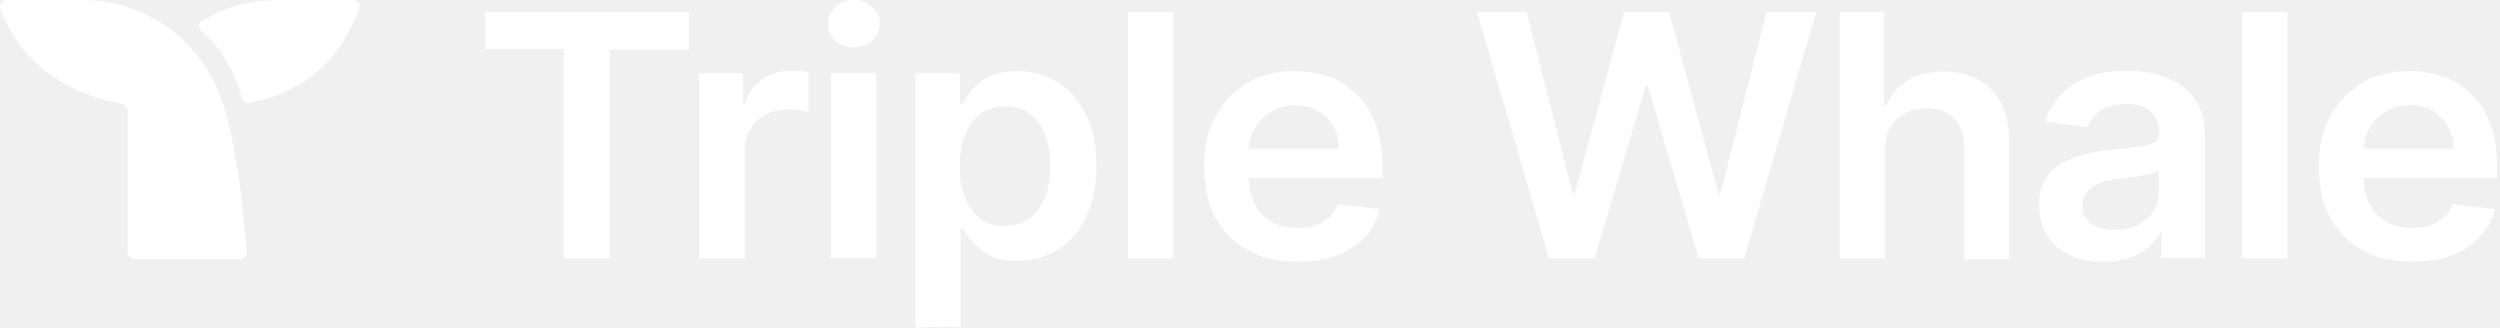
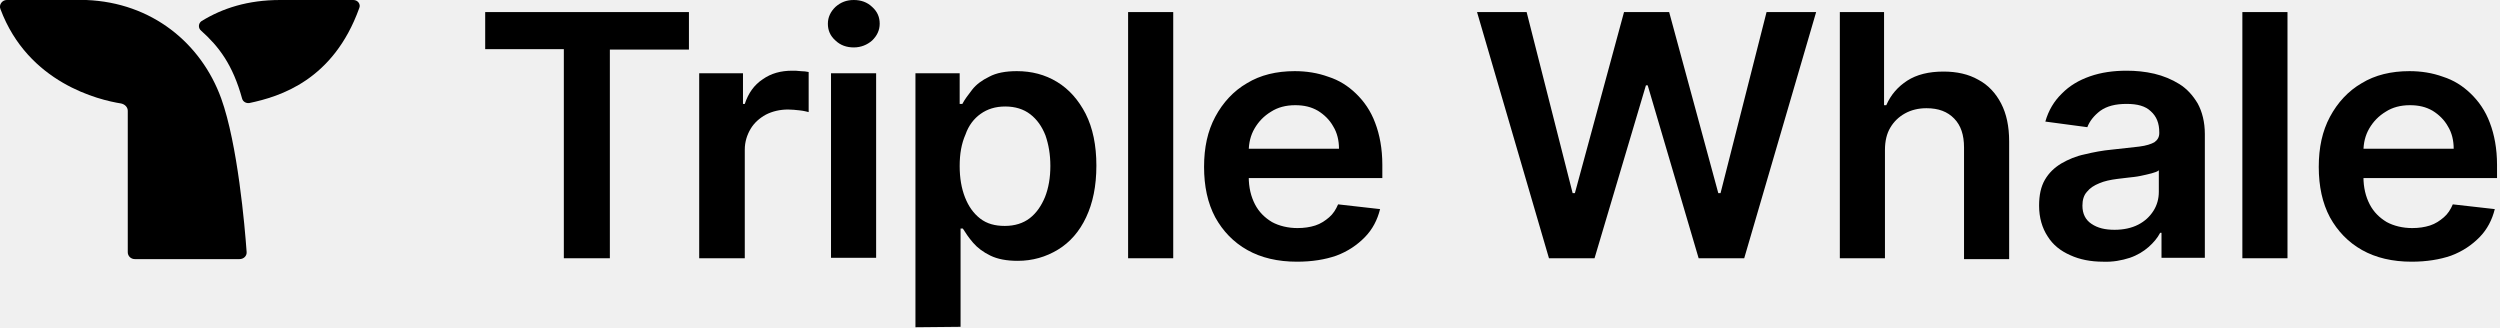
<svg xmlns="http://www.w3.org/2000/svg" width="206" height="27" viewBox="0 0 206 27" fill="none">
  <g id="idd-UjS4C4_1734093435701 1" clip-path="url(#clip0_465_652)">
    <g id="Group">
      <g id="Group_2">
-         <path id="Vector" fill-rule="evenodd" clip-rule="evenodd" d="M20.321 20.747C20.358 21.067 20.1 21.351 19.732 21.351H11.117C10.786 21.351 10.528 21.103 10.528 20.783V9.13C10.528 8.846 10.307 8.597 9.976 8.526C8.172 8.242 2.319 6.857 0.036 0.746C-0.111 0.391 0.184 0 0.552 0H7.105C12.516 0.213 16.566 3.553 18.223 8.1C19.585 11.866 20.174 18.687 20.321 20.747Z" fill="white" />
-         <path id="Vector_2" fill-rule="evenodd" clip-rule="evenodd" d="M29.599 0.675C27.463 6.608 23.083 7.958 20.542 8.491C20.285 8.526 20.027 8.384 19.953 8.136C19.18 5.329 18.039 3.837 16.567 2.522C16.309 2.309 16.346 1.918 16.603 1.741C18.334 0.675 20.432 0 23.083 0H29.12C29.488 0 29.746 0.355 29.599 0.675Z" fill="white" />
+         <path id="Vector" fill-rule="evenodd" clip-rule="evenodd" d="M20.321 20.747C20.358 21.067 20.1 21.351 19.732 21.351H11.117C10.786 21.351 10.528 21.103 10.528 20.783V9.13C10.528 8.846 10.307 8.597 9.976 8.526C8.172 8.242 2.319 6.857 0.036 0.746C-0.111 0.391 0.184 0 0.552 0H7.105C12.516 0.213 16.566 3.553 18.223 8.1C19.585 11.866 20.174 18.687 20.321 20.747Z" fill="black" />
+         <path id="Vector_2" fill-rule="evenodd" clip-rule="evenodd" d="M29.599 0.675C27.463 6.608 23.083 7.958 20.542 8.491C20.285 8.526 20.027 8.384 19.953 8.136C19.18 5.329 18.039 3.837 16.567 2.522C16.309 2.309 16.346 1.918 16.603 1.741C18.334 0.675 20.432 0 23.083 0H29.12C29.488 0 29.746 0.355 29.599 0.675Z" fill="black" />
      </g>
-       <path id="Vector_3" d="M39.98 4.05V0.995H56.768V4.085H50.252V21.28H46.46V4.05H39.98Z" fill="white" />
-       <path id="Vector_4" d="M57.614 21.28V6.039H61.222V8.562H61.37C61.664 7.674 62.143 6.999 62.842 6.537C63.542 6.039 64.352 5.826 65.272 5.826C65.493 5.826 65.714 5.826 65.971 5.862C66.229 5.862 66.45 5.897 66.634 5.933V9.237C66.487 9.201 66.229 9.13 65.898 9.095C65.566 9.059 65.235 9.024 64.941 9.024C64.278 9.024 63.652 9.166 63.1 9.45C62.584 9.734 62.143 10.125 61.848 10.622C61.554 11.12 61.37 11.688 61.37 12.328V21.28H57.614Z" fill="white" />
-       <path id="Vector_5" d="M68.475 21.28V6.039H72.193V21.245H68.475V21.28ZM70.352 3.908C69.763 3.908 69.248 3.73 68.843 3.339C68.401 2.949 68.217 2.487 68.217 1.954C68.217 1.421 68.438 0.959 68.843 0.568C69.285 0.178 69.763 0 70.352 0C70.941 0 71.457 0.178 71.862 0.568C72.303 0.959 72.487 1.421 72.487 1.954C72.487 2.487 72.267 2.949 71.862 3.339C71.457 3.695 70.941 3.908 70.352 3.908Z" fill="white" />
-       <path id="Vector_6" d="M75.433 26.965V6.039H79.077V8.562H79.298C79.482 8.207 79.777 7.816 80.108 7.389C80.439 6.963 80.918 6.608 81.507 6.324C82.096 6.004 82.869 5.862 83.79 5.862C85.004 5.862 86.109 6.146 87.103 6.75C88.097 7.354 88.87 8.242 89.459 9.379C90.048 10.551 90.342 11.972 90.342 13.642C90.342 15.347 90.048 16.733 89.496 17.905C88.944 19.078 88.17 19.966 87.176 20.57C86.182 21.174 85.078 21.493 83.863 21.493C82.943 21.493 82.207 21.351 81.617 21.067C81.028 20.783 80.55 20.428 80.182 20.001C79.814 19.575 79.556 19.184 79.335 18.829H79.151V26.929L75.433 26.965ZM79.077 13.678C79.077 14.672 79.225 15.525 79.519 16.271C79.814 17.017 80.219 17.585 80.771 18.012C81.323 18.438 81.986 18.616 82.796 18.616C83.605 18.616 84.305 18.403 84.857 17.976C85.409 17.55 85.814 16.946 86.109 16.235C86.403 15.489 86.55 14.637 86.55 13.678C86.55 12.718 86.403 11.901 86.146 11.155C85.851 10.409 85.446 9.841 84.894 9.414C84.342 8.988 83.642 8.775 82.832 8.775C82.022 8.775 81.36 8.988 80.808 9.379C80.255 9.77 79.814 10.338 79.556 11.084C79.225 11.83 79.077 12.683 79.077 13.678Z" fill="white" />
-       <path id="Vector_7" d="M96.674 0.995V21.28H92.956V0.995H96.674Z" fill="white" />
-       <path id="Vector_8" d="M106.872 21.564C105.289 21.564 103.927 21.245 102.786 20.605C101.644 19.966 100.761 19.042 100.135 17.905C99.509 16.733 99.215 15.347 99.215 13.749C99.215 12.15 99.509 10.8 100.135 9.628C100.761 8.455 101.644 7.496 102.749 6.857C103.853 6.182 105.179 5.862 106.688 5.862C107.645 5.862 108.565 6.004 109.449 6.324C110.333 6.608 111.069 7.07 111.731 7.709C112.394 8.349 112.946 9.13 113.314 10.125C113.683 11.084 113.904 12.257 113.904 13.571V14.672H100.982V12.257H110.333C110.333 11.582 110.185 10.942 109.854 10.409C109.559 9.876 109.118 9.45 108.602 9.13C108.05 8.81 107.461 8.668 106.725 8.668C105.952 8.668 105.289 8.846 104.737 9.201C104.148 9.557 103.706 10.018 103.375 10.587C103.043 11.155 102.896 11.795 102.896 12.47V14.566C102.896 15.454 103.08 16.2 103.411 16.839C103.743 17.479 104.221 17.941 104.81 18.296C105.399 18.616 106.136 18.793 106.909 18.793C107.461 18.793 107.94 18.722 108.381 18.58C108.823 18.438 109.191 18.189 109.523 17.905C109.854 17.621 110.075 17.266 110.259 16.839L113.719 17.23C113.499 18.118 113.094 18.9 112.468 19.539C111.842 20.179 111.069 20.712 110.112 21.067C109.191 21.387 108.124 21.564 106.872 21.564Z" fill="white" />
-       <path id="Vector_9" d="M127.635 21.28L121.708 0.995H125.794L129.586 15.916H129.77L133.82 0.995H137.538L141.588 15.916H141.772L145.564 0.995H149.65L143.723 21.28H139.968L135.771 7.034H135.624L131.39 21.28H127.635Z" fill="white" />
-       <path id="Vector_10" d="M155.32 12.363V21.28H151.602V0.995H155.246V8.668H155.43C155.798 7.816 156.387 7.141 157.161 6.643C157.934 6.146 158.928 5.897 160.142 5.897C161.247 5.897 162.204 6.11 163.014 6.572C163.824 6.999 164.45 7.674 164.892 8.526C165.333 9.379 165.554 10.409 165.554 11.652V21.351H161.836V12.15C161.836 11.12 161.578 10.338 161.026 9.77C160.474 9.201 159.738 8.917 158.744 8.917C158.081 8.917 157.492 9.059 156.976 9.343C156.461 9.628 156.056 10.018 155.762 10.516C155.467 11.013 155.32 11.617 155.32 12.363Z" fill="white" />
-       <path id="Vector_11" d="M173.285 21.564C172.291 21.564 171.371 21.387 170.598 21.031C169.788 20.676 169.162 20.179 168.72 19.468C168.278 18.793 168.021 17.941 168.021 16.946C168.021 16.093 168.168 15.383 168.499 14.814C168.83 14.246 169.272 13.82 169.861 13.464C170.413 13.145 171.076 12.86 171.776 12.718C172.512 12.541 173.248 12.399 174.021 12.328C174.942 12.221 175.678 12.15 176.267 12.079C176.856 12.008 177.261 11.866 177.519 11.723C177.776 11.546 177.924 11.297 177.924 10.977V10.906C177.924 10.16 177.703 9.592 177.224 9.166C176.782 8.739 176.12 8.562 175.236 8.562C174.316 8.562 173.616 8.739 173.064 9.13C172.549 9.521 172.181 9.983 171.996 10.48L168.536 10.018C168.794 9.095 169.272 8.313 169.898 7.709C170.524 7.07 171.297 6.608 172.217 6.288C173.138 5.968 174.132 5.826 175.236 5.826C176.009 5.826 176.746 5.897 177.519 6.075C178.255 6.252 178.954 6.537 179.58 6.927C180.206 7.318 180.685 7.851 181.09 8.526C181.458 9.201 181.679 10.054 181.679 11.049V21.245H178.108V19.184H177.997C177.776 19.61 177.445 20.001 177.04 20.356C176.635 20.712 176.12 21.031 175.494 21.245C174.831 21.458 174.095 21.6 173.285 21.564ZM174.242 18.935C174.978 18.935 175.641 18.793 176.193 18.509C176.746 18.225 177.15 17.834 177.445 17.372C177.739 16.91 177.887 16.378 177.887 15.809V14.033C177.776 14.139 177.555 14.21 177.298 14.281C177.04 14.352 176.709 14.424 176.377 14.495C176.046 14.566 175.678 14.601 175.347 14.637C175.015 14.672 174.721 14.708 174.463 14.743C173.911 14.814 173.395 14.921 172.99 15.098C172.549 15.276 172.217 15.489 171.96 15.809C171.702 16.093 171.592 16.484 171.592 16.946C171.592 17.621 171.849 18.118 172.328 18.438C172.843 18.793 173.469 18.935 174.242 18.935Z" fill="white" />
-       <path id="Vector_12" d="M188.489 0.995V21.28H184.771V0.995H188.489Z" fill="white" />
-       <path id="Vector_13" d="M198.724 21.564C197.141 21.564 195.779 21.245 194.637 20.605C193.496 19.966 192.613 19.042 191.987 17.905C191.361 16.733 191.066 15.347 191.066 13.749C191.066 12.15 191.361 10.8 191.987 9.628C192.613 8.455 193.496 7.496 194.601 6.857C195.705 6.182 197.03 5.862 198.54 5.862C199.497 5.862 200.417 6.004 201.301 6.324C202.184 6.608 202.921 7.07 203.583 7.709C204.246 8.349 204.798 9.13 205.166 10.125C205.534 11.084 205.755 12.257 205.755 13.571V14.672H192.833V12.257H202.184C202.184 11.582 202.037 10.942 201.706 10.409C201.411 9.876 200.969 9.45 200.454 9.13C199.902 8.81 199.313 8.668 198.577 8.668C197.803 8.668 197.141 8.846 196.589 9.201C196 9.557 195.558 10.018 195.226 10.587C194.895 11.155 194.748 11.795 194.748 12.47V14.566C194.748 15.454 194.932 16.2 195.263 16.839C195.595 17.479 196.073 17.941 196.662 18.296C197.251 18.616 197.988 18.793 198.761 18.793C199.313 18.793 199.791 18.722 200.233 18.58C200.675 18.438 201.043 18.189 201.374 17.905C201.706 17.621 201.927 17.266 202.111 16.839L205.571 17.23C205.35 18.118 204.945 18.9 204.32 19.539C203.694 20.179 202.921 20.712 201.963 21.067C201.043 21.387 199.939 21.564 198.724 21.564Z" fill="white" />
+       <path id="Vector_3" d="M39.98 4.05V0.995H56.768V4.085H50.252V21.28H46.46V4.05H39.98Z" fill="black" />
+       <path id="Vector_4" d="M57.614 21.28V6.039H61.222V8.562H61.37C61.664 7.674 62.143 6.999 62.842 6.537C63.542 6.039 64.352 5.826 65.272 5.826C65.493 5.826 65.714 5.826 65.971 5.862C66.229 5.862 66.45 5.897 66.634 5.933V9.237C66.487 9.201 66.229 9.13 65.898 9.095C65.566 9.059 65.235 9.024 64.941 9.024C64.278 9.024 63.652 9.166 63.1 9.45C62.584 9.734 62.143 10.125 61.848 10.622C61.554 11.12 61.37 11.688 61.37 12.328V21.28H57.614Z" fill="black" />
+       <path id="Vector_5" d="M68.475 21.28V6.039H72.193V21.245H68.475V21.28ZM70.352 3.908C69.763 3.908 69.248 3.73 68.843 3.339C68.401 2.949 68.217 2.487 68.217 1.954C68.217 1.421 68.438 0.959 68.843 0.568C69.285 0.178 69.763 0 70.352 0C70.941 0 71.457 0.178 71.862 0.568C72.303 0.959 72.487 1.421 72.487 1.954C72.487 2.487 72.267 2.949 71.862 3.339C71.457 3.695 70.941 3.908 70.352 3.908Z" fill="black" />
+       <path id="Vector_6" d="M75.433 26.965V6.039H79.077V8.562H79.298C79.482 8.207 79.777 7.816 80.108 7.389C80.439 6.963 80.918 6.608 81.507 6.324C82.096 6.004 82.869 5.862 83.79 5.862C85.004 5.862 86.109 6.146 87.103 6.75C88.097 7.354 88.87 8.242 89.459 9.379C90.048 10.551 90.342 11.972 90.342 13.642C90.342 15.347 90.048 16.733 89.496 17.905C88.944 19.078 88.17 19.966 87.176 20.57C86.182 21.174 85.078 21.493 83.863 21.493C82.943 21.493 82.207 21.351 81.617 21.067C81.028 20.783 80.55 20.428 80.182 20.001C79.814 19.575 79.556 19.184 79.335 18.829H79.151V26.929L75.433 26.965ZM79.077 13.678C79.077 14.672 79.225 15.525 79.519 16.271C79.814 17.017 80.219 17.585 80.771 18.012C81.323 18.438 81.986 18.616 82.796 18.616C83.605 18.616 84.305 18.403 84.857 17.976C85.409 17.55 85.814 16.946 86.109 16.235C86.403 15.489 86.55 14.637 86.55 13.678C86.55 12.718 86.403 11.901 86.146 11.155C85.851 10.409 85.446 9.841 84.894 9.414C84.342 8.988 83.642 8.775 82.832 8.775C82.022 8.775 81.36 8.988 80.808 9.379C80.255 9.77 79.814 10.338 79.556 11.084C79.225 11.83 79.077 12.683 79.077 13.678Z" fill="black" />
+       <path id="Vector_7" d="M96.674 0.995V21.28H92.956V0.995H96.674Z" fill="black" />
+       <path id="Vector_8" d="M106.872 21.564C105.289 21.564 103.927 21.245 102.786 20.605C101.644 19.966 100.761 19.042 100.135 17.905C99.509 16.733 99.215 15.347 99.215 13.749C99.215 12.15 99.509 10.8 100.135 9.628C100.761 8.455 101.644 7.496 102.749 6.857C103.853 6.182 105.179 5.862 106.688 5.862C107.645 5.862 108.565 6.004 109.449 6.324C110.333 6.608 111.069 7.07 111.731 7.709C112.394 8.349 112.946 9.13 113.314 10.125C113.683 11.084 113.904 12.257 113.904 13.571V14.672H100.982V12.257H110.333C110.333 11.582 110.185 10.942 109.854 10.409C109.559 9.876 109.118 9.45 108.602 9.13C108.05 8.81 107.461 8.668 106.725 8.668C105.952 8.668 105.289 8.846 104.737 9.201C104.148 9.557 103.706 10.018 103.375 10.587C103.043 11.155 102.896 11.795 102.896 12.47V14.566C102.896 15.454 103.08 16.2 103.411 16.839C103.743 17.479 104.221 17.941 104.81 18.296C105.399 18.616 106.136 18.793 106.909 18.793C107.461 18.793 107.94 18.722 108.381 18.58C108.823 18.438 109.191 18.189 109.523 17.905C109.854 17.621 110.075 17.266 110.259 16.839L113.719 17.23C113.499 18.118 113.094 18.9 112.468 19.539C111.842 20.179 111.069 20.712 110.112 21.067C109.191 21.387 108.124 21.564 106.872 21.564Z" fill="black" />
+       <path id="Vector_9" d="M127.635 21.28L121.708 0.995H125.794L129.586 15.916H129.77L133.82 0.995H137.538L141.588 15.916H141.772L145.564 0.995H149.65L143.723 21.28H139.968L135.771 7.034H135.624L131.39 21.28H127.635Z" fill="black" />
+       <path id="Vector_10" d="M155.32 12.363V21.28H151.602V0.995H155.246V8.668H155.43C155.798 7.816 156.387 7.141 157.161 6.643C157.934 6.146 158.928 5.897 160.142 5.897C161.247 5.897 162.204 6.11 163.014 6.572C163.824 6.999 164.45 7.674 164.892 8.526C165.333 9.379 165.554 10.409 165.554 11.652V21.351H161.836V12.15C161.836 11.12 161.578 10.338 161.026 9.77C160.474 9.201 159.738 8.917 158.744 8.917C158.081 8.917 157.492 9.059 156.976 9.343C156.461 9.628 156.056 10.018 155.762 10.516C155.467 11.013 155.32 11.617 155.32 12.363Z" fill="black" />
+       <path id="Vector_11" d="M173.285 21.564C172.291 21.564 171.371 21.387 170.598 21.031C169.788 20.676 169.162 20.179 168.72 19.468C168.278 18.793 168.021 17.941 168.021 16.946C168.021 16.093 168.168 15.383 168.499 14.814C168.83 14.246 169.272 13.82 169.861 13.464C170.413 13.145 171.076 12.86 171.776 12.718C172.512 12.541 173.248 12.399 174.021 12.328C174.942 12.221 175.678 12.15 176.267 12.079C176.856 12.008 177.261 11.866 177.519 11.723C177.776 11.546 177.924 11.297 177.924 10.977V10.906C177.924 10.16 177.703 9.592 177.224 9.166C176.782 8.739 176.12 8.562 175.236 8.562C174.316 8.562 173.616 8.739 173.064 9.13C172.549 9.521 172.181 9.983 171.996 10.48L168.536 10.018C168.794 9.095 169.272 8.313 169.898 7.709C170.524 7.07 171.297 6.608 172.217 6.288C173.138 5.968 174.132 5.826 175.236 5.826C176.009 5.826 176.746 5.897 177.519 6.075C178.255 6.252 178.954 6.537 179.58 6.927C180.206 7.318 180.685 7.851 181.09 8.526C181.458 9.201 181.679 10.054 181.679 11.049V21.245H178.108V19.184H177.997C177.776 19.61 177.445 20.001 177.04 20.356C176.635 20.712 176.12 21.031 175.494 21.245C174.831 21.458 174.095 21.6 173.285 21.564ZM174.242 18.935C174.978 18.935 175.641 18.793 176.193 18.509C176.746 18.225 177.15 17.834 177.445 17.372C177.739 16.91 177.887 16.378 177.887 15.809V14.033C177.776 14.139 177.555 14.21 177.298 14.281C177.04 14.352 176.709 14.424 176.377 14.495C176.046 14.566 175.678 14.601 175.347 14.637C175.015 14.672 174.721 14.708 174.463 14.743C173.911 14.814 173.395 14.921 172.99 15.098C172.549 15.276 172.217 15.489 171.96 15.809C171.702 16.093 171.592 16.484 171.592 16.946C171.592 17.621 171.849 18.118 172.328 18.438C172.843 18.793 173.469 18.935 174.242 18.935Z" fill="black" />
+       <path id="Vector_12" d="M188.489 0.995V21.28H184.771V0.995H188.489Z" fill="black" />
+       <path id="Vector_13" d="M198.724 21.564C197.141 21.564 195.779 21.245 194.637 20.605C193.496 19.966 192.613 19.042 191.987 17.905C191.361 16.733 191.066 15.347 191.066 13.749C191.066 12.15 191.361 10.8 191.987 9.628C192.613 8.455 193.496 7.496 194.601 6.857C195.705 6.182 197.03 5.862 198.54 5.862C199.497 5.862 200.417 6.004 201.301 6.324C202.184 6.608 202.921 7.07 203.583 7.709C204.246 8.349 204.798 9.13 205.166 10.125C205.534 11.084 205.755 12.257 205.755 13.571V14.672H192.833V12.257H202.184C202.184 11.582 202.037 10.942 201.706 10.409C201.411 9.876 200.969 9.45 200.454 9.13C199.902 8.81 199.313 8.668 198.577 8.668C197.803 8.668 197.141 8.846 196.589 9.201C196 9.557 195.558 10.018 195.226 10.587C194.895 11.155 194.748 11.795 194.748 12.47V14.566C194.748 15.454 194.932 16.2 195.263 16.839C195.595 17.479 196.073 17.941 196.662 18.296C197.251 18.616 197.988 18.793 198.761 18.793C199.313 18.793 199.791 18.722 200.233 18.58C200.675 18.438 201.043 18.189 201.374 17.905C201.706 17.621 201.927 17.266 202.111 16.839L205.571 17.23C205.35 18.118 204.945 18.9 204.32 19.539C203.694 20.179 202.921 20.712 201.963 21.067C201.043 21.387 199.939 21.564 198.724 21.564Z" fill="black" />
    </g>
  </g>
  <defs>
    <clipPath id="clip0_465_652">
-       <rect width="205.792" height="27" fill="white" />
+       <rect width="205.792" height="27" fill="black" />
    </clipPath>
  </defs>
</svg>
